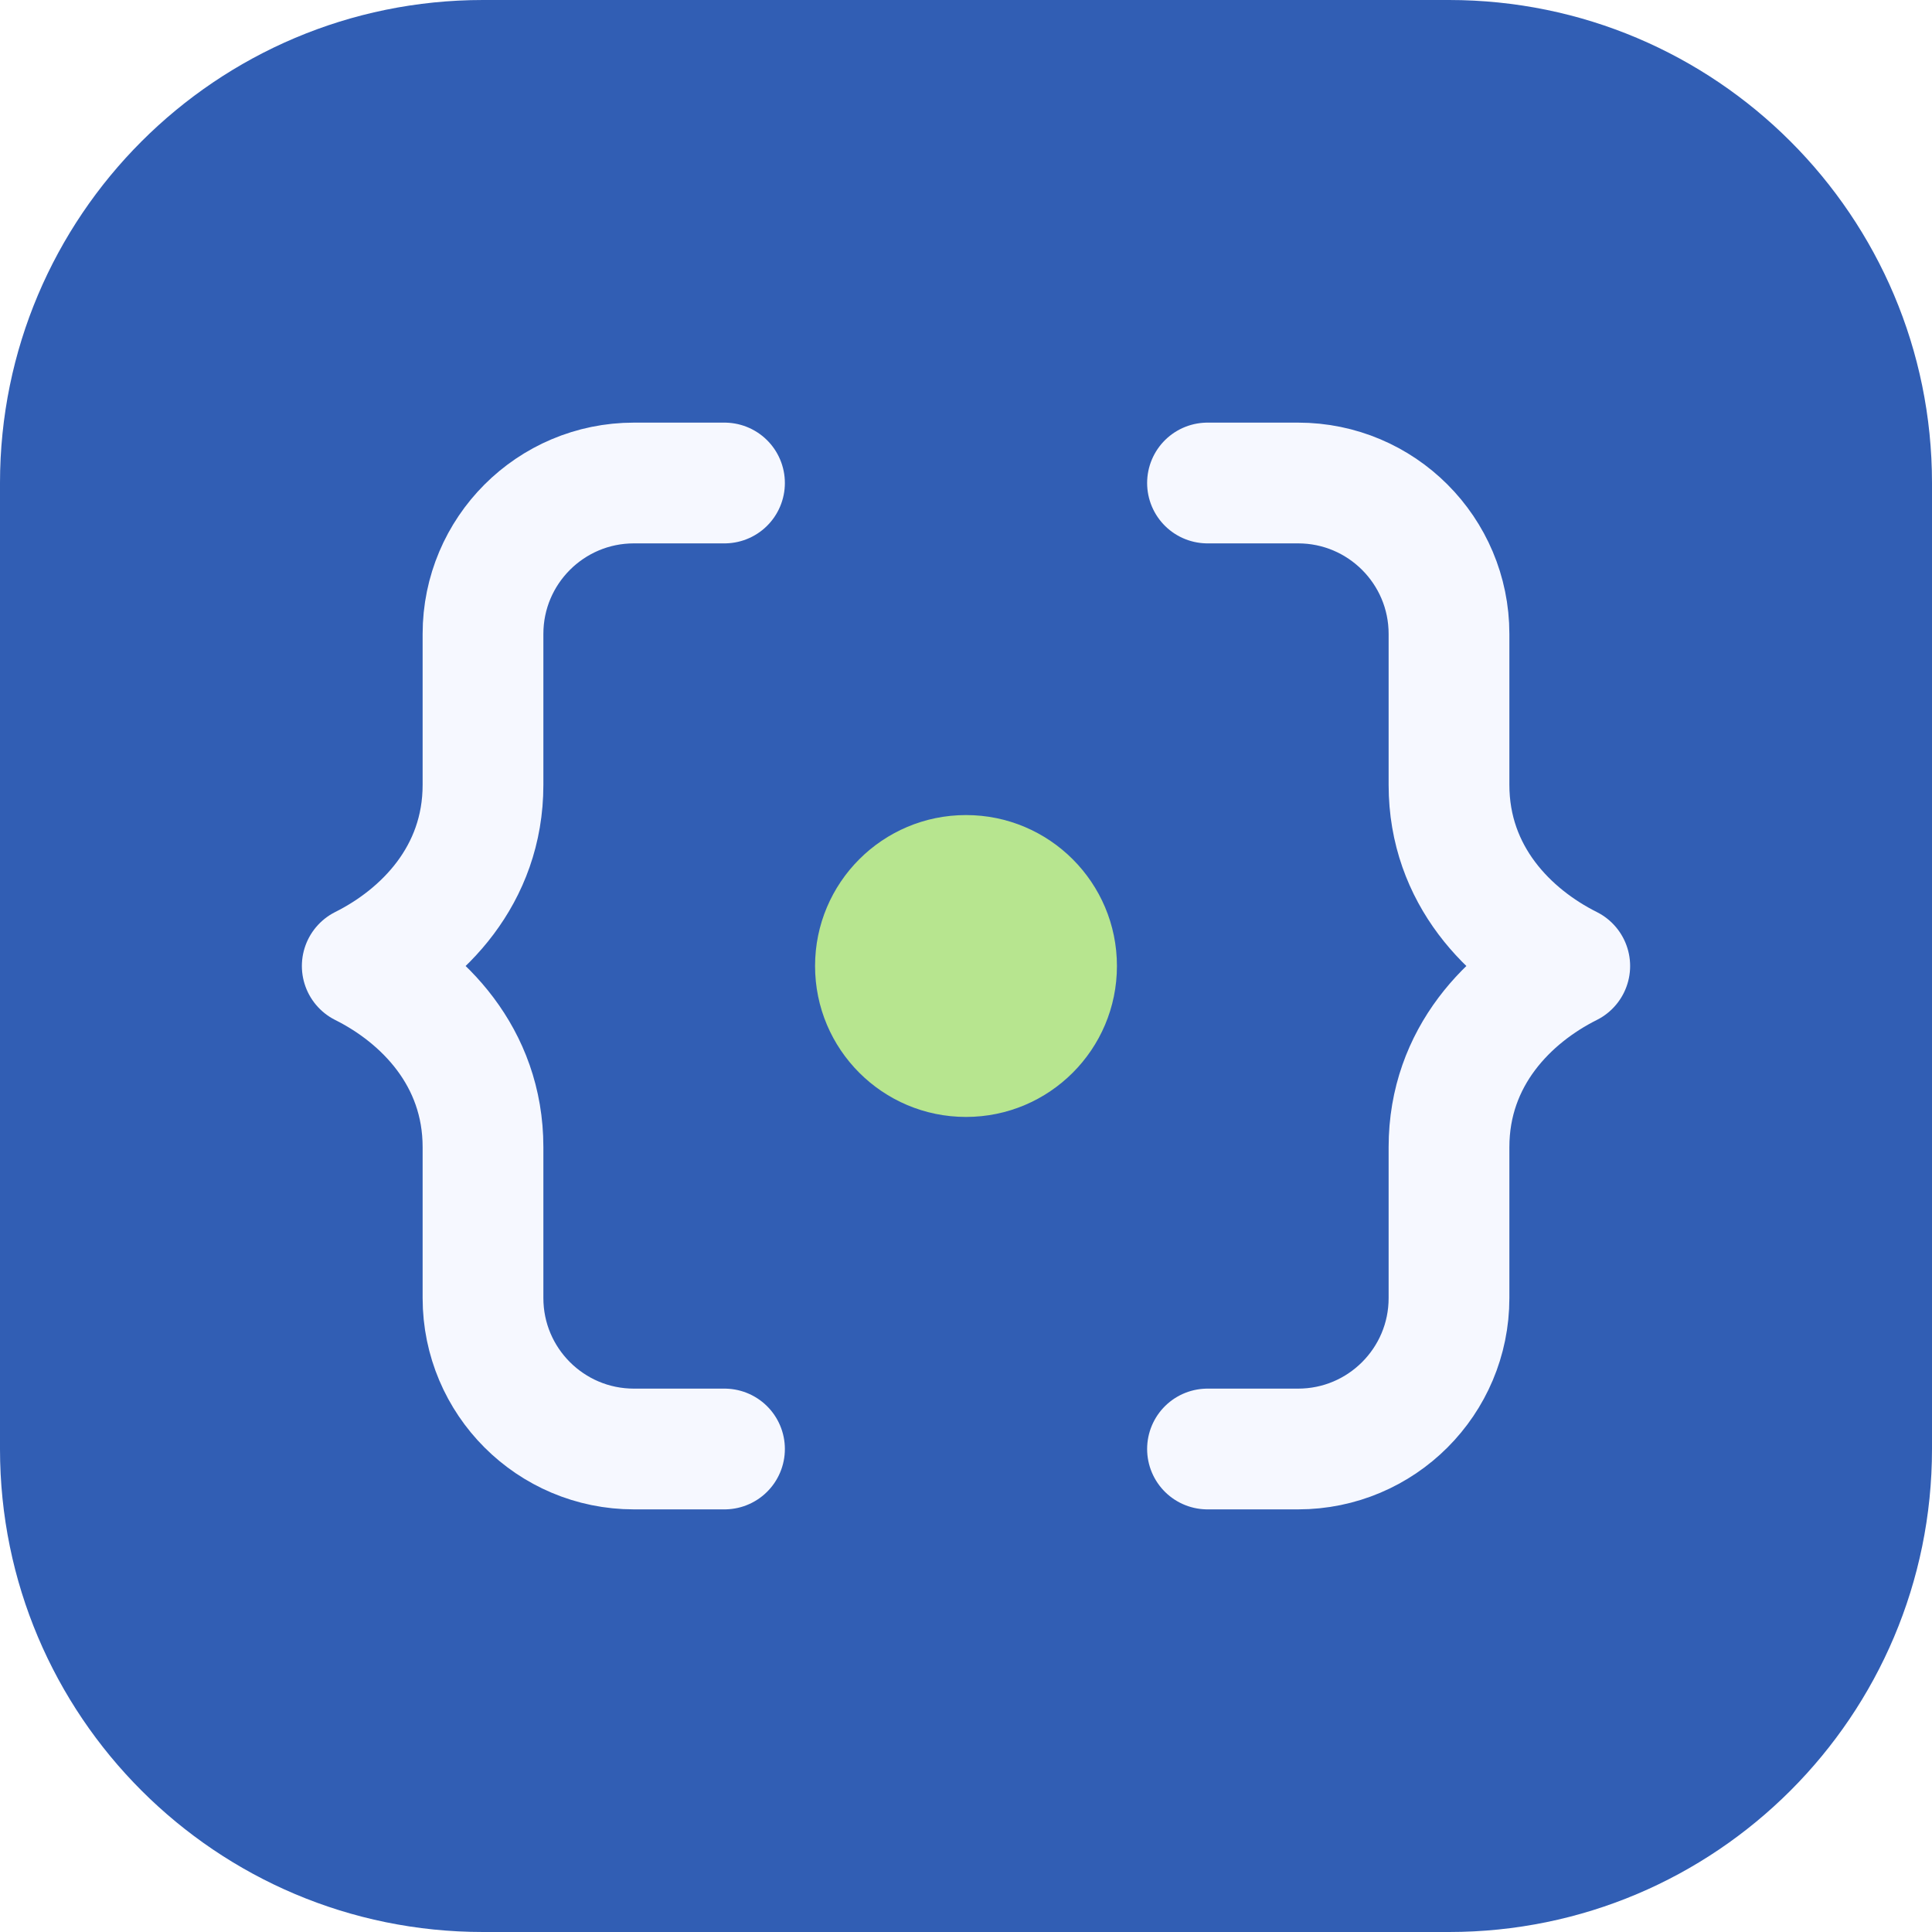
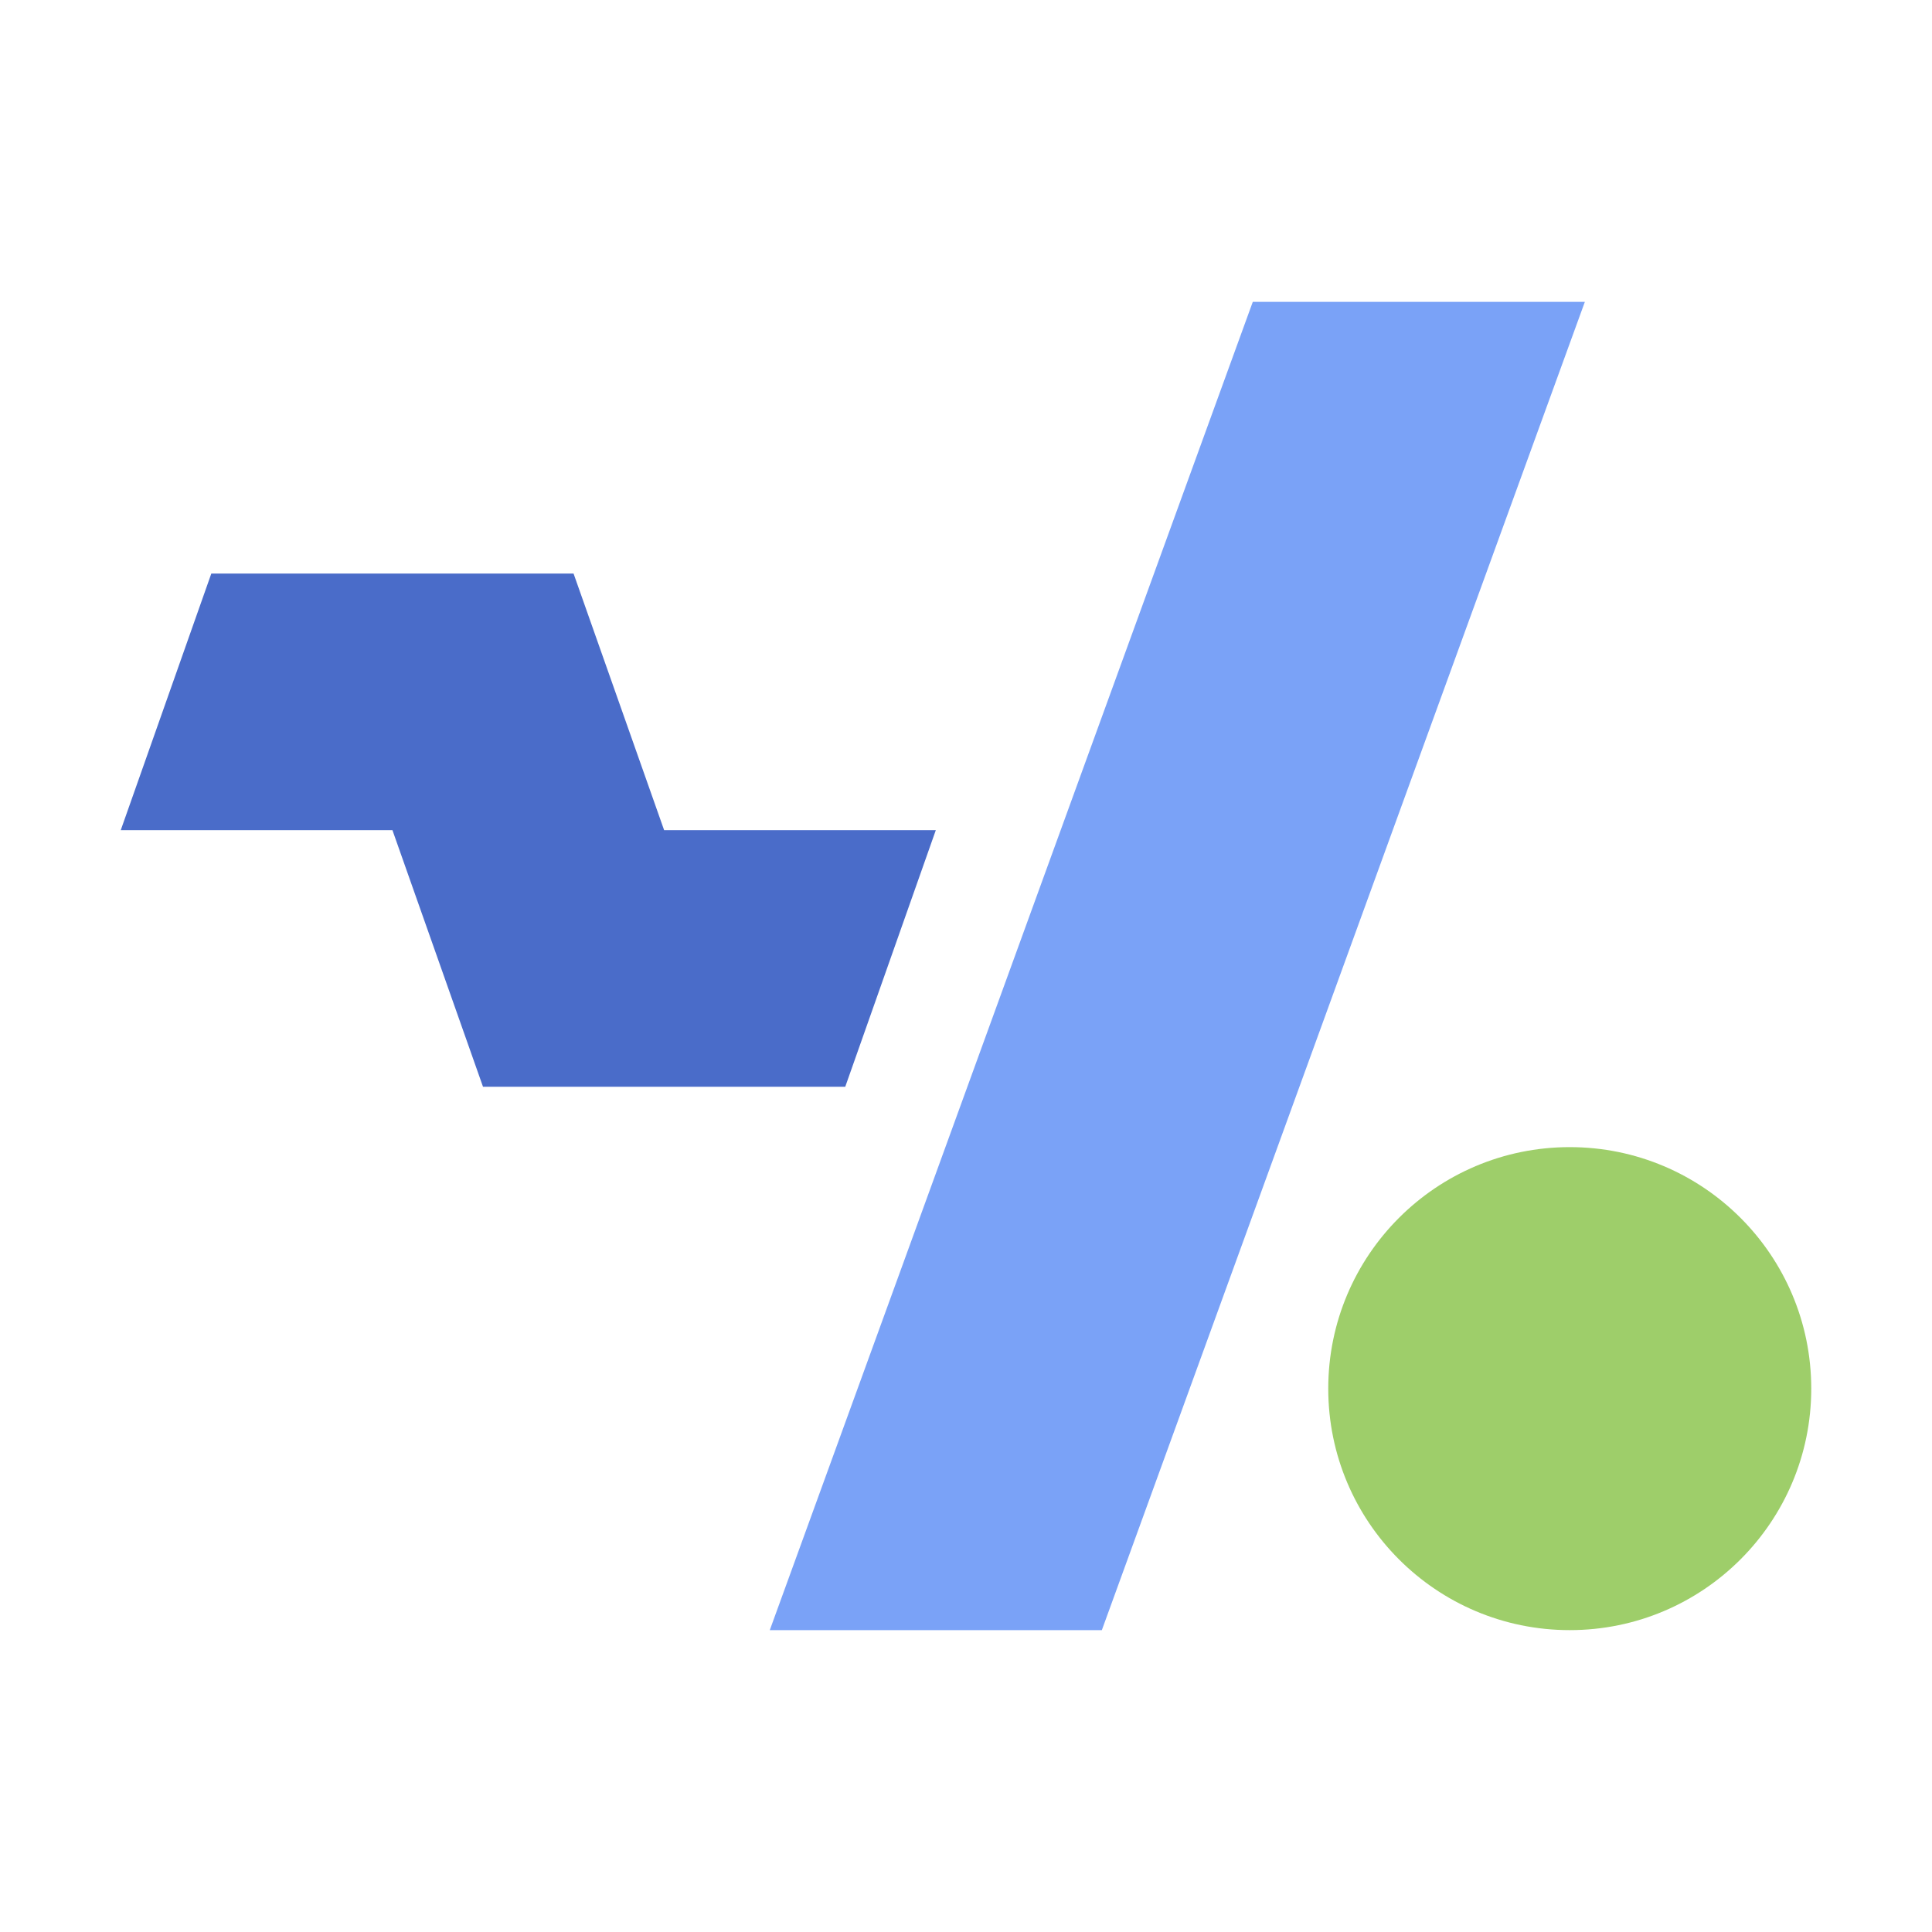
<svg xmlns="http://www.w3.org/2000/svg" viewBox="0 0 64 64" role="img" aria-labelledby="title">
-   <rect width="64" height="64" rx="16" fill="#315eb4" />
-   <path d="M24 16h-3a5 5 0 0 0-5 5v5c0 3-2 5-4 6 2 1 4 3 4 6v5a5 5 0 0 0 5 5h3M40 16h3a5 5 0 0 1 5 5v5c0 3 2 5 4 6-2 1-4 3-4 6v5a5 5 0 0 1-5 5h-3" fill="none" stroke="#f6f8ff" stroke-width="4" stroke-linecap="round" stroke-linejoin="round" />
-   <circle cx="32" cy="32" r="5" fill="#b7e58f" />
+   <polygon points="7,19 19,19 22,27.5 31,27.5 28,36 16,36 13,27.5 4,27.5" fill="#4a6cc9" />
+   <polygon points="41.5,10 52.5,10 36.5,54 25.5,54" fill="#7aa2f7" />
+   <circle cx="52" cy="46" r="8" fill="#9ece6a" />
</svg>
